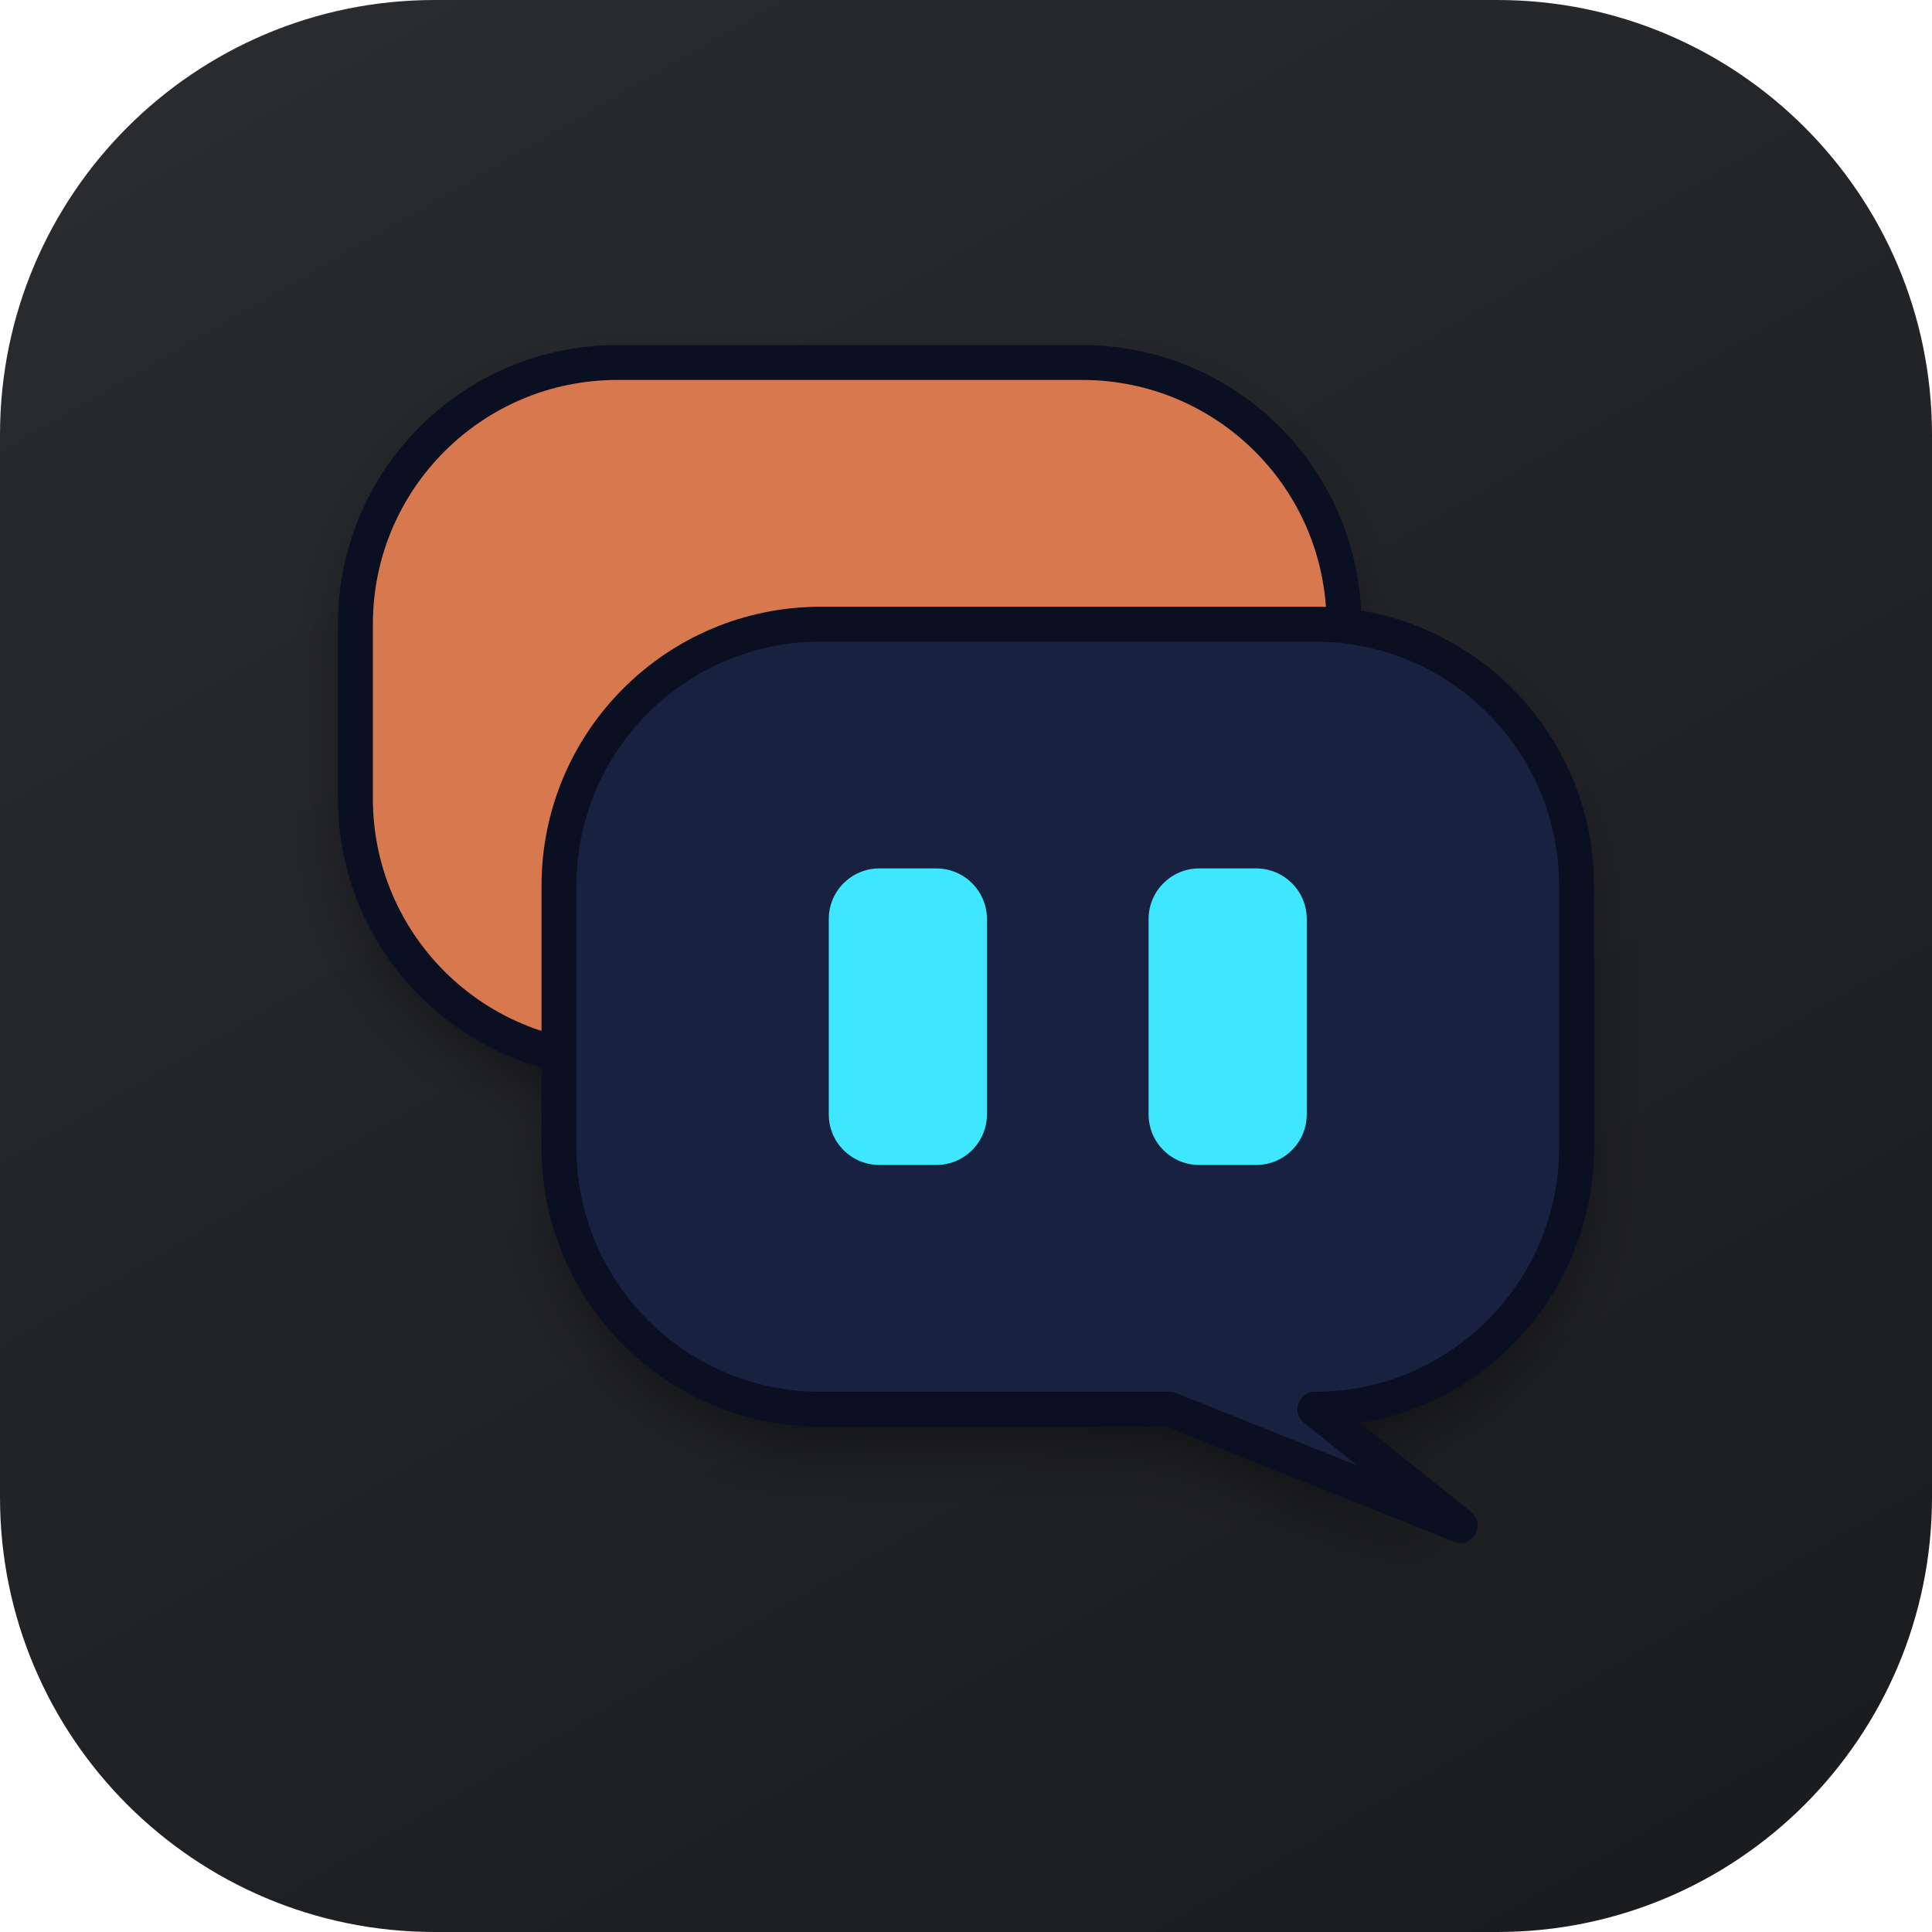
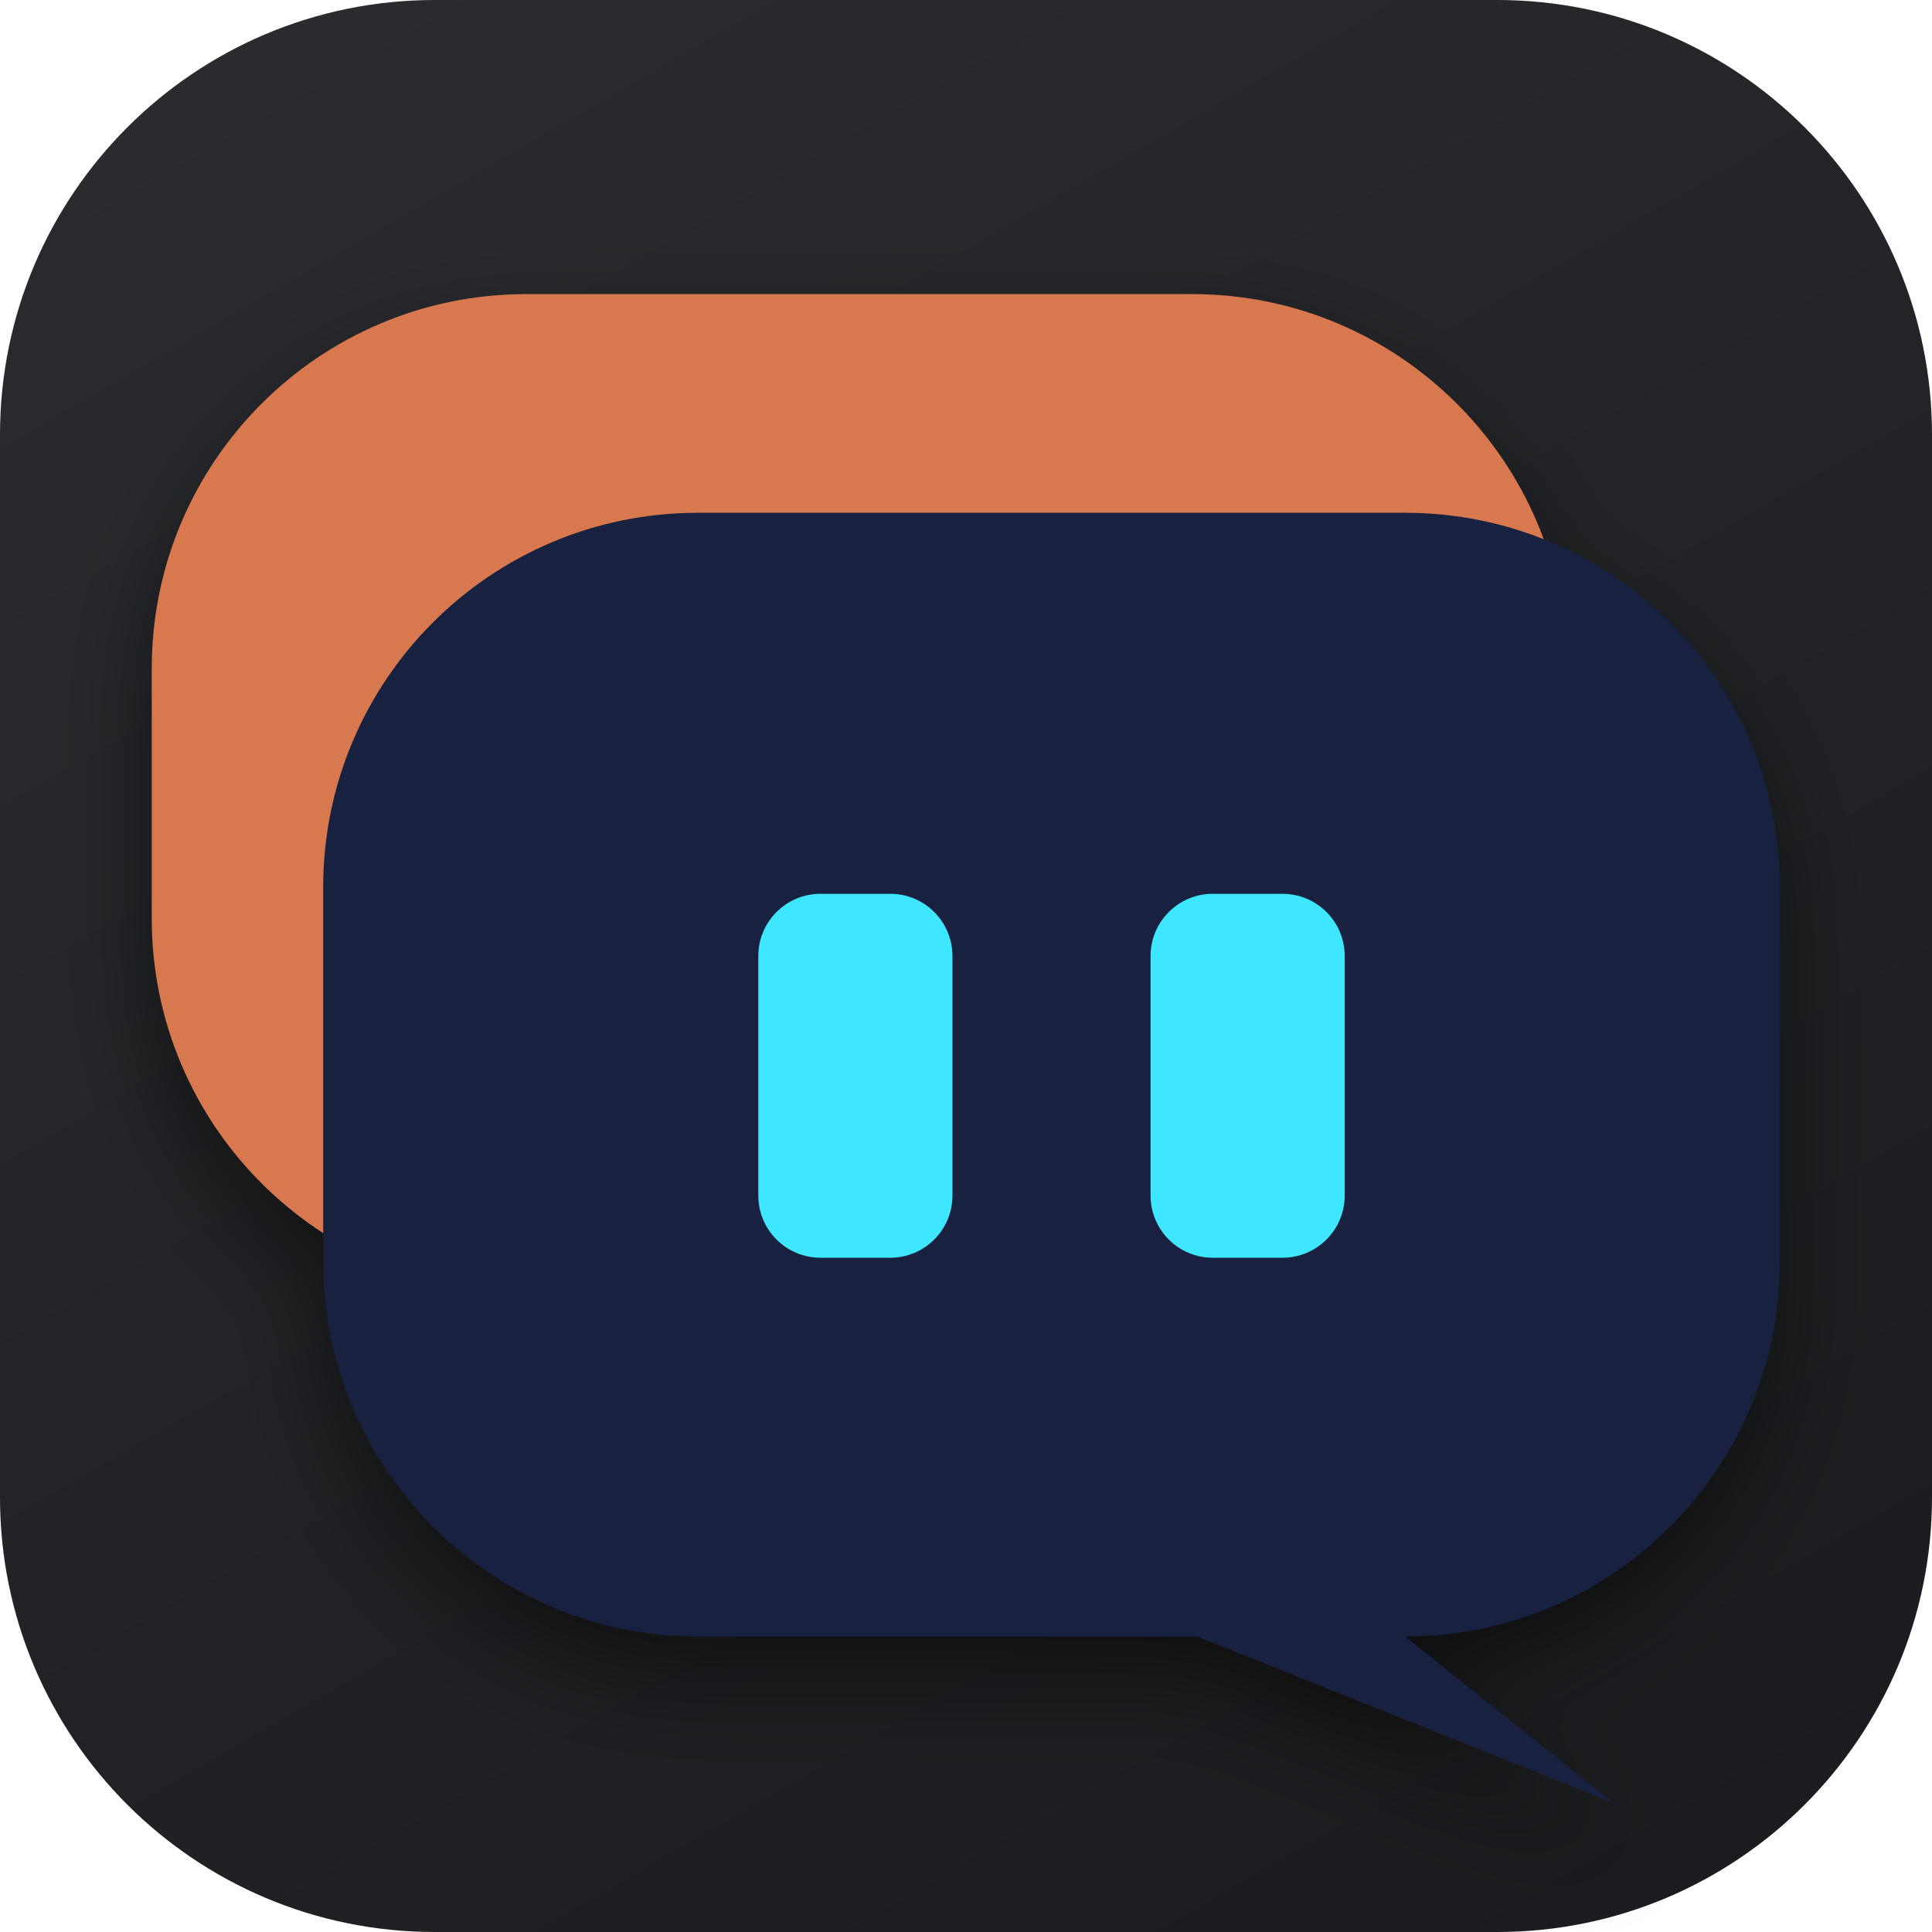
<svg xmlns="http://www.w3.org/2000/svg" width="1024" height="1024" viewBox="0 0 18 18">
  <defs>
    <linearGradient id="ag" gradientUnits="userSpaceOnUse" x1="2.853" y1="-1.647" x2="15.147" y2="19.647">
      <stop offset="0" stop-color="#2B2C30" />
      <stop offset="1" stop-color="#1A1B1E" />
    </linearGradient>
    <filter id="ab" x="-20%" y="-20%" width="140%" height="140%">
      <feGaussianBlur stdDeviation="2.2" />
    </filter>
  </defs>
  <rect width="18" height="18" rx="4.05" fill="url(#ag)" />
-   <g transform="translate(2.228 2.294) scale(0.13544)">
+   <g transform="translate(-1.254 -0.263) scale(0.19387)">
    <g filter="url(#ab)" opacity="0.5" transform="translate(0 2)">
-       <path d="M26 8 H58 A18 18 0 0 1 76 26 V38 A18 18 0 0 1 58 56 H58 L68 64 L48 56 H26 A18 18 0 0 1 8 38 V26 A18 18 0 0 1 26 8 Z" />
+       <path d="M31.76 15.49 H63.76 A18 18 0 0 1 81.76 33.49 V45.49 A18 18 0 0 1 63.76 63.49 H63.76 L73.76 71.49 L53.76 63.49 H31.76 A18 18 0 0 1 13.76 45.49 V33.49 A18 18 0 0 1 31.76 15.49 Z" />
      <path d="M40 26 H74 A18 18 0 0 1 92 44 V62 A18 18 0 0 1 74 80 H74 L84 88 L64 80 H40 A18 18 0 0 1 22 62 V44 A18 18 0 0 1 40 26 Z" />
    </g>
-     <path d="M26 8 H58 A18 18 0 0 1 76 26 V38 A18 18 0 0 1 58 56 H58 L68 64 L48 56 H26 A18 18 0 0 1 8 38 V26 A18 18 0 0 1 26 8 Z" fill="#D7784F" stroke="#0A0F22" stroke-width="2.4" stroke-linejoin="round" />
-     <path d="M40 26 H74 A18 18 0 0 1 92 44 V62 A18 18 0 0 1 74 80 H74 L84 88 L64 80 H40 A18 18 0 0 1 22 62 V44 A18 18 0 0 1 40 26 Z" fill="#18213F" stroke="#0A0F22" stroke-width="2.4" stroke-linejoin="round" />
+     <path d="M31.76 15.49 H63.76 A18 18 0 0 1 81.76 33.49 V45.49 A18 18 0 0 1 63.76 63.49 H63.76 L73.76 71.49 L53.76 63.49 H31.76 A18 18 0 0 1 13.76 45.49 V33.49 A18 18 0 0 1 31.76 15.49 Z" fill="#D7784F" />
+     <path d="M40 26 H74 A18 18 0 0 1 92 44 V62 A18 18 0 0 1 74 80 H74 L84 88 L64 80 H40 A18 18 0 0 1 22 62 V44 A18 18 0 0 1 40 26 Z" fill="#18213F" />
    <g fill="#3EE6FF">
-       <rect x="40.56" y="42.80" width="10.88" height="20.40" rx="3.48" />
-       <rect x="62.56" y="42.80" width="10.88" height="20.40" rx="3.48" />
+       <rect x="42.91" y="44.31" width="9.33" height="17.49" rx="2.99" />
+       <rect x="61.76" y="44.31" width="9.33" height="17.49" rx="2.99" />
    </g>
  </g>
</svg>
